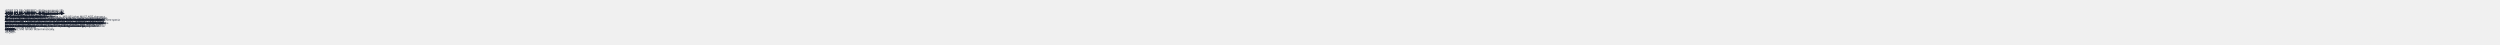
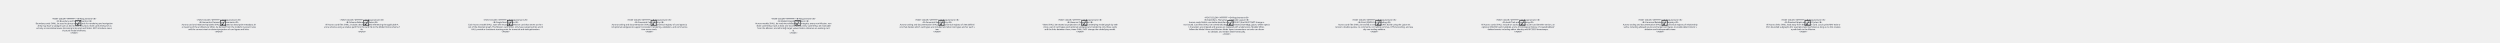
- <svg xmlns="http://www.w3.org/2000/svg" width="11434.00" height="201.71" viewBox="0 0 11434.00 201.71">
+ <svg xmlns="http://www.w3.org/2000/svg" width="15236.00" height="258.28" viewBox="0 0 15236.00 258.28">
  <defs>
    <symbol id="box" overflow="visible" viewBox="0,0,160,100">
      <rect x="1" y="1" width="158" height="98" fill="#00000000" stroke="#FFFFFF" stroke-width="2" />
    </symbol>
    <symbol id="double-box" overflow="visible" viewBox="0,0,160,100">
      <rect x="1" y="1" width="158" height="98" fill="#00000000" stroke="#FFFFFF" stroke-width="2" />
      <rect x="11" y="11" width="138" height="78" fill="#00000000" stroke="#FFFFFF" stroke-width="2" />
    </symbol>
    <symbol id="card" overflow="visible" viewBox="0,0,160,100">
      <path d="M1 99L159 99L159 35L125 1L1 1L1 99Z" fill="#00000000" stroke="#FFFFFF" stroke-width="2" />
      <path d="M125 1V35H159" fill="#00000000" stroke="#FFFFFF" stroke-width="2" />
    </symbol>
    <symbol id="class" overflow="visible" viewBox="0,0,160,100">
      <rect x="1" y="1" width="158" height="98" fill="#00000000" stroke="#FFFFFF" stroke-width="2" />
      <line x1="1" y1="25" x2="159" y2="25" stroke="#FFFFFF" stroke-width="2" />
    </symbol>
    <symbol id="component" overflow="visible" viewBox="0,0,160,100">
      <rect x="11" y="1" width="158" height="98" fill="#00000000" stroke="#FFFFFF" stroke-width="2" />
      <rect x="1" y="20" width="30" height="20" fill="#00000000" stroke="#FFFFFF" stroke-width="2" />
      <rect x="1" y="60" width="30" height="20" fill="#00000000" stroke="#FFFFFF" stroke-width="2" />
    </symbol>
    <symbol id="deployment" overflow="visible" viewBox="0,0,160,100">
      <rect x="1" y="1" width="158" height="98" fill="#00000000" stroke="#FFFFFF" stroke-width="2" />
      <rect x="11" y="11" width="10" height="20" fill="#00000000" stroke="#FFFFFF" stroke-width="2" />
      <rect x="11" y="41" width="10" height="20" fill="#00000000" stroke="#FFFFFF" stroke-width="2" />
      <rect x="11" y="71" width="10" height="20" fill="#00000000" stroke="#FFFFFF" stroke-width="2" />
      <rect x="141" y="11" width="10" height="20" fill="#00000000" stroke="#FFFFFF" stroke-width="2" />
      <rect x="141" y="41" width="10" height="20" fill="#00000000" stroke="#FFFFFF" stroke-width="2" />
      <rect x="141" y="71" width="10" height="20" fill="#00000000" stroke="#FFFFFF" stroke-width="2" />
    </symbol>
    <symbol id="diamond" overflow="visible" viewBox="0,0,160,100">
      <path d="M1 49L80 99L159 49L80 1L1 49Z" fill="#00000000" stroke="#FFFFFF" stroke-width="2" />
    </symbol>
    <symbol id="cylinder" overflow="visible" viewBox="0,0,160,100">
      <ellipse cx="80" cy="20" rx="79" ry="9" fill="#00000000" stroke="#FFFFFF" stroke-width="2" />
      <path d="M1 21V90" fill="#00000000" stroke="#FFFFFF" stroke-width="2" />
      <path d="M159 21V90" fill="#00000000" stroke="#FFFFFF" stroke-width="2" />
      <path d="M1 90A80 10 0 0 0 159 90" fill="#00000000" stroke="#FFFFFF" stroke-width="2" />
    </symbol>
    <symbol id="document" overflow="visible" viewBox="0,0,160,100">
      <path d="M1 90V1H159V90" fill="#00000000" stroke="#FFFFFF" stroke-width="2" />
      <path d="M1 90A40 10 0 0 0 80 90" fill="#00000000" stroke="#FFFFFF" stroke-width="2" />
      <path d="M159 90A40 10 0 0 0 80 90" fill="#00000000" stroke="#FFFFFF" stroke-width="2" />
    </symbol>
    <symbol id="folder" overflow="visible" viewBox="0,0,160,100">
      <path d="M1 99V15L10 1H50L60 15H159V99Z" fill="#00000000" stroke="#FFFFFF" stroke-width="2" />
    </symbol>
    <symbol id="octagon" overflow="visible" viewBox="0,0,160,100">
      <path d="M1 31V70L31 99H129L159 70V30L129 1H31Z" fill="#00000000" stroke="#FFFFFF" stroke-width="2" />
    </symbol>
    <symbol id="oval" overflow="visible" viewBox="0,0,160,100">
      <ellipse rx="79" ry="49" cx="80" cy="50" fill="#00000000" stroke="#FFFFFF" stroke-width="2" />
    </symbol>
    <symbol id="rounded-rectangle" overflow="visible" viewBox="0,0,160,100">
      <rect x="1" y="1" width="158" height="98" rx="30" ry="30" fill="#00000000" stroke="#FFFFFF" stroke-width="2" />
    </symbol>
    <symbol id="ruler" overflow="visible" viewBox="0,0,160,100">
      <rect x="1" y="1" width="158" height="98" fill="#00000000" stroke="#FFFFFF" stroke-width="2" />
      <path d="M10 1V5M20 1V10M30 1V5M40 1V15M50 1V5M60 1V10M70 1V5M80 1V15M90 1V5M100 1V10M110 1V5M120 1V15M130 1V5M140 1V10M150 1V5" stroke="#FFFFFF" stroke-width="2" />
      <path d="M1 20H159" stroke="#FFFFFF" stroke-width="2" />
    </symbol>
    <symbol id="interface" overflow="visible" viewBox="0,0,160,100">
      <path d="M41 99V1H31V99H119A50 50 0 0 0 119 1H41" stroke="#FFFFFF" stroke-width="2" />
      <rect x="1" y="20" width="30" height="10" fill="#00000000" stroke="#FFFFFF" stroke-width="2" />
      <rect x="1" y="70" width="30" height="10" fill="#00000000" stroke="#FFFFFF" stroke-width="2" />
    </symbol>
    <symbol id="trapezoid" overflow="visible" viewBox="0,0,160,100">
      <path d="M 0,100 20,0 h 120 l 20,100 z" fill="#00000000" stroke="#FFFFFF" stroke-width="2" />
    </symbol>
  </defs>
-   <rect x="16.00" y="85.71" width="100.00" height="100.00" fill="none" stroke="#FFF000000FFF" stroke-width="2.00" stroke-dasharray="5 5" />
-   <text x="22.00" y="61.71" text-anchor="start" font-family="Noto Sans" font-size="12.00" fill="#111827" dominant-baseline="middle">&lt;FONT COLOR="#FFFFFF"&gt;&lt;B&gt;Requirement&lt;/B&gt;</text>
-   <text x="22.00" y="76.11" text-anchor="start" font-family="Noto Sans" font-size="12.00" fill="#111827" dominant-baseline="middle">&lt;B&gt;Single Root Mission&lt;/B&gt;</text>
-   <text x="22.00" y="90.51" text-anchor="start" font-family="Noto Sans" font-size="12.00" fill="#111827" dominant-baseline="middle">Each Aurora model SHALL start with exactly one Mission card that serves as the r</text>
-   <text x="22.00" y="104.91" text-anchor="start" font-family="Noto Sans" font-size="12.00" fill="#111827" dominant-baseline="middle">oot of the directed graph. The Mission card SHALL only have outgoing links and S</text>
-   <text x="22.00" y="119.31" text-anchor="start" font-family="Noto Sans" font-size="12.00" fill="#111827" dominant-baseline="middle">HALL provide a consistent starting point for traversal and view generation.</text>
-   <text x="22.00" y="133.71" text-anchor="start" font-family="Noto Sans" font-size="12.00" fill="#111827" dominant-baseline="middle">&lt;/FONT&gt;</text>
-   <rect x="16.00" y="85.71" width="100.00" height="100.00" fill="none" stroke="#FFF000000FFF" stroke-width="2.00" stroke-dasharray="5 5" />
-   <text x="22.00" y="61.71" text-anchor="start" font-family="Noto Sans" font-size="12.00" fill="#111827" dominant-baseline="middle">&lt;FONT COLOR="#FFFFFF"&gt;&lt;B&gt;Requirement&lt;/B&gt;</text>
-   <text x="22.00" y="76.11" text-anchor="start" font-family="Noto Sans" font-size="12.00" fill="#111827" dominant-baseline="middle">&lt;B&gt;Audit Trail and Versioning&lt;/B&gt;</text>
-   <text x="22.00" y="90.51" text-anchor="start" font-family="Noto Sans" font-size="12.00" fill="#111827" dominant-baseline="middle">All Aurora cards SHALL include an audit_trail with a per-card SemVer version, an</text>
-   <text x="22.00" y="104.91" text-anchor="start" font-family="Noto Sans" font-size="12.00" fill="#111827" dominant-baseline="middle">optional SHA256 hash (nullable), and a chronological history of created/edited/</text>
-   <text x="22.00" y="119.31" text-anchor="start" font-family="Noto Sans" font-size="12.00" fill="#111827" dominant-baseline="middle">deleted events including editor identity and RFC3339 timestamps.</text>
-   <text x="22.00" y="133.71" text-anchor="start" font-family="Noto Sans" font-size="12.00" fill="#111827" dominant-baseline="middle">&lt;/FONT&gt;</text>
-   <rect x="16.00" y="85.71" width="100.00" height="100.00" fill="none" stroke="#FFF000000FFF" stroke-width="2.00" stroke-dasharray="5 5" />
-   <text x="22.00" y="61.71" text-anchor="start" font-family="Noto Sans" font-size="12.00" fill="#111827" dominant-baseline="middle">&lt;FONT COLOR="#FFFFFF"&gt;&lt;B&gt;Requirement&lt;/B&gt;</text>
-   <text x="22.00" y="76.11" text-anchor="start" font-family="Noto Sans" font-size="12.00" fill="#111827" dominant-baseline="middle">&lt;B&gt;Canonical Relationship Registry&lt;/B&gt;</text>
-   <text x="22.00" y="90.51" text-anchor="start" font-family="Noto Sans" font-size="12.00" fill="#111827" dominant-baseline="middle">Aurora tooling and documentation SHALL use a canonical registry of relationship</text>
-   <text x="22.00" y="104.91" text-anchor="start" font-family="Noto Sans" font-size="12.00" fill="#111827" dominant-baseline="middle">verbs, including allowed source and target card types, to enable deterministic v</text>
-   <text x="22.00" y="119.31" text-anchor="start" font-family="Noto Sans" font-size="12.00" fill="#111827" dominant-baseline="middle">alidation and interoperable views.</text>
-   <text x="22.00" y="133.71" text-anchor="start" font-family="Noto Sans" font-size="12.00" fill="#111827" dominant-baseline="middle">&lt;/FONT&gt;</text>
-   <rect x="16.00" y="85.71" width="100.00" height="100.00" fill="none" stroke="#FFF000000FFF" stroke-width="2.00" stroke-dasharray="5 5" />
-   <text x="22.00" y="61.71" text-anchor="start" font-family="Noto Sans" font-size="12.00" fill="#111827" dominant-baseline="middle">&lt;FONT COLOR="#FFFFFF"&gt;&lt;B&gt;Requirement&lt;/B&gt;</text>
-   <text x="22.00" y="76.11" text-anchor="start" font-family="Noto Sans" font-size="12.00" fill="#111827" dominant-baseline="middle">&lt;B&gt;Schema Referencing Rules&lt;/B&gt;</text>
-   <text x="22.00" y="90.51" text-anchor="start" font-family="Noto Sans" font-size="12.00" fill="#111827" dominant-baseline="middle">All Aurora card files SHALL include a $schema field referencing the applicable A</text>
-   <text x="22.00" y="104.91" text-anchor="start" font-family="Noto Sans" font-size="12.00" fill="#111827" dominant-baseline="middle">urora schema using a relative path from the card file to the Model Home schema f</text>
-   <text x="22.00" y="119.31" text-anchor="start" font-family="Noto Sans" font-size="12.00" fill="#111827" dominant-baseline="middle">ile.</text>
-   <text x="22.00" y="133.71" text-anchor="start" font-family="Noto Sans" font-size="12.00" fill="#111827" dominant-baseline="middle">&lt;/FONT&gt;</text>
-   <rect x="16.00" y="85.71" width="100.00" height="100.00" fill="none" stroke="#FFF000000FFF" stroke-width="2.00" stroke-dasharray="5 5" />
-   <text x="22.00" y="61.71" text-anchor="start" font-family="Noto Sans" font-size="12.00" fill="#111827" dominant-baseline="middle">&lt;FONT COLOR="#FFFFFF"&gt;&lt;B&gt;Requirement&lt;/B&gt;</text>
-   <text x="22.00" y="76.11" text-anchor="start" font-family="Noto Sans" font-size="12.00" fill="#111827" dominant-baseline="middle">&lt;B&gt;Strict JSJSON Card Encoding&lt;/B&gt;</text>
-   <text x="22.00" y="90.51" text-anchor="start" font-family="Noto Sans" font-size="12.00" fill="#111827" dominant-baseline="middle">Aurora card files SHALL be stored as strict JSON (RFC 8259) using the .jsjson ex</text>
-   <text x="22.00" y="104.91" text-anchor="start" font-family="Noto Sans" font-size="12.00" fill="#111827" dominant-baseline="middle">tension: double quotes, no comments, no trailing commas, UTF-8 encoding, and exa</text>
-   <text x="22.00" y="119.31" text-anchor="start" font-family="Noto Sans" font-size="12.00" fill="#111827" dominant-baseline="middle">ctly one trailing newline.</text>
-   <text x="22.00" y="133.71" text-anchor="start" font-family="Noto Sans" font-size="12.00" fill="#111827" dominant-baseline="middle">&lt;/FONT&gt;</text>
-   <rect x="16.00" y="85.71" width="100.00" height="100.00" fill="none" stroke="#FFF000000FFF" stroke-width="2.00" stroke-dasharray="5 5" />
-   <text x="22.00" y="54.51" text-anchor="start" font-family="Noto Sans" font-size="12.00" fill="#111827" dominant-baseline="middle">&lt;FONT COLOR="#FFFFFF"&gt;&lt;B&gt;Requirement&lt;/B&gt;</text>
-   <text x="22.00" y="68.91" text-anchor="start" font-family="Noto Sans" font-size="12.00" fill="#111827" dominant-baseline="middle">&lt;B&gt;Model Integrity Validation&lt;/B&gt;</text>
-   <text x="22.00" y="83.31" text-anchor="start" font-family="Noto Sans" font-size="12.00" fill="#111827" dominant-baseline="middle">Aurora models SHALL be machine-validatable for integrity: every non-Mission, non</text>
-   <text x="22.00" y="97.71" text-anchor="start" font-family="Noto Sans" font-size="12.00" fill="#111827" dominant-baseline="middle">-Note card SHALL have at least one incoming link; every card SHALL be reachable</text>
-   <text x="22.00" y="112.11" text-anchor="start" font-family="Noto Sans" font-size="12.00" fill="#111827" dominant-baseline="middle">from the Mission; and all links[].target values SHALL reference an existing card</text>
-   <text x="22.00" y="126.51" text-anchor="start" font-family="Noto Sans" font-size="12.00" fill="#111827" dominant-baseline="middle">id.</text>
-   <text x="22.00" y="140.91" text-anchor="start" font-family="Noto Sans" font-size="12.00" fill="#111827" dominant-baseline="middle">&lt;/FONT&gt;</text>
-   <rect x="16.00" y="85.71" width="100.00" height="100.00" fill="none" stroke="#FFF000000FFF" stroke-width="2.00" stroke-dasharray="5 5" />
-   <text x="22.00" y="61.71" text-anchor="start" font-family="Noto Sans" font-size="12.00" fill="#111827" dominant-baseline="middle">&lt;FONT COLOR="#FFFFFF"&gt;&lt;B&gt;Requirement&lt;/B&gt;</text>
-   <text x="22.00" y="76.11" text-anchor="start" font-family="Noto Sans" font-size="12.00" fill="#111827" dominant-baseline="middle">&lt;B&gt;Canonical Card Registry&lt;/B&gt;</text>
-   <text x="22.00" y="90.51" text-anchor="start" font-family="Noto Sans" font-size="12.00" fill="#111827" dominant-baseline="middle">Aurora tooling and documentation SHALL use a canonical registry of card types (a</text>
-   <text x="22.00" y="104.91" text-anchor="start" font-family="Noto Sans" font-size="12.00" fill="#111827" dominant-baseline="middle">nd optional subtypes) to support consistent rendering, validation, and communica</text>
-   <text x="22.00" y="119.31" text-anchor="start" font-family="Noto Sans" font-size="12.00" fill="#111827" dominant-baseline="middle">tion across tools.</text>
-   <text x="22.00" y="133.71" text-anchor="start" font-family="Noto Sans" font-size="12.00" fill="#111827" dominant-baseline="middle">&lt;/FONT&gt;</text>
-   <rect x="16.00" y="85.71" width="100.00" height="100.00" fill="none" stroke="#FFF000000FFF" stroke-width="2.00" stroke-dasharray="5 5" />
-   <text x="22.00" y="54.51" text-anchor="start" font-family="Noto Sans" font-size="12.00" fill="#111827" dominant-baseline="middle">&lt;FONT COLOR="#FFFFFF"&gt;&lt;B&gt;Requirement&lt;/B&gt;</text>
-   <text x="22.00" y="68.91" text-anchor="start" font-family="Noto Sans" font-size="12.00" fill="#111827" dominant-baseline="middle">&lt;B&gt;Boundary and Note Semantics&lt;/B&gt;</text>
-   <text x="22.00" y="83.31" text-anchor="start" font-family="Noto Sans" font-size="12.00" fill="#111827" dominant-baseline="middle">Boundary cards SHALL be used to group related cards for rendering and navigation</text>
-   <text x="22.00" y="97.71" text-anchor="start" font-family="Noto Sans" font-size="12.00" fill="#111827" dominant-baseline="middle">; they may have a subtype such as End to limit recursion. Note cards SHALL be us</text>
-   <text x="22.00" y="112.11" text-anchor="start" font-family="Noto Sans" font-size="12.00" fill="#111827" dominant-baseline="middle">ed only as annotative leaves (incoming links only) and SHALL NOT introduce new s</text>
-   <text x="22.00" y="126.51" text-anchor="start" font-family="Noto Sans" font-size="12.00" fill="#111827" dominant-baseline="middle">tructural model elements.</text>
-   <text x="22.00" y="140.91" text-anchor="start" font-family="Noto Sans" font-size="12.00" fill="#111827" dominant-baseline="middle">&lt;/FONT&gt;</text>
-   <rect x="16.00" y="85.71" width="100.00" height="100.00" fill="none" stroke="#FFF000000FFF" stroke-width="2.00" stroke-dasharray="5 5" />
-   <text x="22.00" y="61.71" text-anchor="start" font-family="Noto Sans" font-size="12.00" fill="#111827" dominant-baseline="middle">&lt;FONT COLOR="#FFFFFF"&gt;&lt;B&gt;Requirement&lt;/B&gt;</text>
-   <text x="22.00" y="76.11" text-anchor="start" font-family="Noto Sans" font-size="12.00" fill="#111827" dominant-baseline="middle">&lt;B&gt;Semantics Derived from Invariants&lt;/B&gt;</text>
-   <text x="22.00" y="90.51" text-anchor="start" font-family="Noto Sans" font-size="12.00" fill="#111827" dominant-baseline="middle">Aurora card and relationship labels SHALL be treated as descriptive metadata; th</text>
-   <text x="22.00" y="104.91" text-anchor="start" font-family="Noto Sans" font-size="12.00" fill="#111827" dominant-baseline="middle">e meaning of the architecture SHALL be derived from the model’s invariant rules</text>
-   <text x="22.00" y="119.31" text-anchor="start" font-family="Noto Sans" font-size="12.00" fill="#111827" dominant-baseline="middle">and the current view’s inclusion/projection of card types and links.</text>
-   <text x="22.00" y="133.71" text-anchor="start" font-family="Noto Sans" font-size="12.00" fill="#111827" dominant-baseline="middle">&lt;/FONT&gt;</text>
-   <rect x="16.00" y="85.71" width="100.00" height="100.00" fill="none" stroke="#FFF000000FFF" stroke-width="2.00" stroke-dasharray="5 5" />
-   <text x="22.00" y="47.31" text-anchor="start" font-family="Noto Sans" font-size="12.00" fill="#111827" dominant-baseline="middle">&lt;FONT COLOR="#FFFFFF"&gt;&lt;B&gt;Requirement&lt;/B&gt;</text>
-   <text x="22.00" y="61.71" text-anchor="start" font-family="Noto Sans" font-size="12.00" fill="#111827" dominant-baseline="middle">&lt;B&gt;Identifiers, Filenames, and Model Layout&lt;/B&gt;</text>
-   <text x="22.00" y="76.11" text-anchor="start" font-family="Noto Sans" font-size="12.00" fill="#111827" dominant-baseline="middle">Aurora cards SHALL use stable identifiers (e.g., MIS-001) that MUST NOT change o</text>
-   <text x="22.00" y="90.51" text-anchor="start" font-family="Noto Sans" font-size="12.00" fill="#111827" dominant-baseline="middle">nce issued. Card files SHALL be named &amp;lt;id&amp;gt;-&amp;lt;Sanitized_Name&amp;gt;.jsjson, where specia</text>
-   <text x="22.00" y="104.91" text-anchor="start" font-family="Noto Sans" font-size="12.00" fill="#111827" dominant-baseline="middle">l characters are stripped and spaces are replaced with underscores. Models SHALL</text>
-   <text x="22.00" y="119.31" text-anchor="start" font-family="Noto Sans" font-size="12.00" fill="#111827" dominant-baseline="middle">follow the Model Home and Mission folder layout conventions so tools can discov</text>
-   <text x="22.00" y="133.71" text-anchor="start" font-family="Noto Sans" font-size="12.00" fill="#111827" dominant-baseline="middle">er, validate, and render deterministically.</text>
-   <text x="22.00" y="148.11" text-anchor="start" font-family="Noto Sans" font-size="12.00" fill="#111827" dominant-baseline="middle">&lt;/FONT&gt;</text>
-   <rect x="16.00" y="85.71" width="100.00" height="100.00" fill="none" stroke="#FFF000000FFF" stroke-width="2.00" stroke-dasharray="5 5" />
-   <text x="22.00" y="61.71" text-anchor="start" font-family="Noto Sans" font-size="12.00" fill="#111827" dominant-baseline="middle">&lt;FONT COLOR="#FFFFFF"&gt;&lt;B&gt;Requirement&lt;/B&gt;</text>
-   <text x="22.00" y="76.11" text-anchor="start" font-family="Noto Sans" font-size="12.00" fill="#111827" dominant-baseline="middle">&lt;B&gt;Views as Projections&lt;/B&gt;</text>
-   <text x="22.00" y="90.51" text-anchor="start" font-family="Noto Sans" font-size="12.00" fill="#111827" dominant-baseline="middle">Views SHALL be treated as projections of a single underlying model graph by sele</text>
-   <text x="22.00" y="104.91" text-anchor="start" font-family="Noto Sans" font-size="12.00" fill="#111827" dominant-baseline="middle">cting a set of card types (and optional subtypes) and rendering only those cards</text>
-   <text x="22.00" y="119.31" text-anchor="start" font-family="Noto Sans" font-size="12.00" fill="#111827" dominant-baseline="middle">and the links between them; views SHALL NOT change the underlying model.</text>
-   <text x="22.00" y="133.71" text-anchor="start" font-family="Noto Sans" font-size="12.00" fill="#111827" dominant-baseline="middle">&lt;/FONT&gt;</text>
-   <rect x="16.00" y="85.71" width="100.00" height="100.00" fill="none" stroke="#FFF000000FFF" stroke-width="2.00" stroke-dasharray="5 5" />
-   <text x="22.00" y="61.71" text-anchor="start" font-family="Noto Sans" font-size="12.00" fill="#111827" dominant-baseline="middle">&lt;FONT COLOR="#FFFFFF"&gt;&lt;B&gt;Requirement&lt;/B&gt;</text>
-   <text x="22.00" y="76.11" text-anchor="start" font-family="Noto Sans" font-size="12.00" fill="#111827" dominant-baseline="middle">&lt;B&gt;Directed Graph with Local Cycles&lt;/B&gt;</text>
-   <text x="22.00" y="90.51" text-anchor="start" font-family="Noto Sans" font-size="12.00" fill="#111827" dominant-baseline="middle">All Aurora links SHALL lead away from the Mission card. Local cycles MAY exist w</text>
-   <text x="22.00" y="104.91" text-anchor="start" font-family="Noto Sans" font-size="12.00" fill="#111827" dominant-baseline="middle">ithin bounded subgraphs (for example state machines) as long as no link creates</text>
-   <text x="22.00" y="119.31" text-anchor="start" font-family="Noto Sans" font-size="12.00" fill="#111827" dominant-baseline="middle">a path back to the Mission.</text>
-   <text x="22.00" y="133.71" text-anchor="start" font-family="Noto Sans" font-size="12.00" fill="#111827" dominant-baseline="middle">&lt;/FONT&gt;</text>
-   <rect x="16.00" y="85.71" width="100.00" height="100.00" fill="none" stroke="#FFF000000FFF" stroke-width="2.00" stroke-dasharray="5 5" />
-   <text x="22.00" y="61.71" text-anchor="start" font-family="Noto Sans" font-size="12.00" fill="#111827" dominant-baseline="middle">&lt;FONT COLOR="#FFFFFF"&gt;&lt;B&gt;Requirement&lt;/B&gt;</text>
-   <text x="22.00" y="76.11" text-anchor="start" font-family="Noto Sans" font-size="12.00" fill="#111827" dominant-baseline="middle">&lt;B&gt;Canonical View Registry&lt;/B&gt;</text>
-   <text x="22.00" y="90.51" text-anchor="start" font-family="Noto Sans" font-size="12.00" fill="#111827" dominant-baseline="middle">Aurora tooling and documentation SHALL use a canonical registry of view definiti</text>
-   <text x="22.00" y="104.91" text-anchor="start" font-family="Noto Sans" font-size="12.00" fill="#111827" dominant-baseline="middle">ons that declare which card types are included and what root types anchor each v</text>
-   <text x="22.00" y="119.31" text-anchor="start" font-family="Noto Sans" font-size="12.00" fill="#111827" dominant-baseline="middle">iew.</text>
-   <text x="22.00" y="133.71" text-anchor="start" font-family="Noto Sans" font-size="12.00" fill="#111827" dominant-baseline="middle">&lt;/FONT&gt;</text>
+   <use href="#rounded-rectangle" x="391.68" y="147.02" width="121.19" height="20.82" fill="#065f46" stroke="#FFF000000FFF" stroke-width="2.00" />
+   <text x="455.68" y="157.43" font-size="48">☑️</text>
+   <text x="452.28" y="114.23" text-anchor="middle" font-family="Noto Sans" font-size="12.00" fill="#111827" dominant-baseline="middle">&lt;FONT COLOR="#FFFFFF"&gt;&lt;B&gt;Requirement&lt;/B&gt;</text>
+   <text x="452.28" y="128.63" text-anchor="middle" font-family="Noto Sans" font-size="12.00" fill="#111827" dominant-baseline="middle">&lt;B&gt;Boundary and Note Semantics&lt;/B&gt;</text>
+   <text x="452.28" y="143.03" text-anchor="middle" font-family="Noto Sans" font-size="12.00" fill="#111827" dominant-baseline="middle">Boundary cards SHALL be used to group related cards for rendering and navigation</text>
+   <text x="452.28" y="157.43" text-anchor="middle" font-family="Noto Sans" font-size="12.00" fill="#111827" dominant-baseline="middle">; they may have a subtype such as End to limit recursion. Note cards SHALL be us</text>
+   <text x="452.28" y="171.83" text-anchor="middle" font-family="Noto Sans" font-size="12.00" fill="#111827" dominant-baseline="middle">ed only as annotative leaves (incoming links only) and SHALL NOT introduce new s</text>
+   <text x="452.28" y="186.23" text-anchor="middle" font-family="Noto Sans" font-size="12.00" fill="#111827" dominant-baseline="middle">tructural model elements.</text>
+   <text x="452.28" y="200.63" text-anchor="middle" font-family="Noto Sans" font-size="12.00" fill="#111827" dominant-baseline="middle">&lt;/FONT&gt;</text>
+   <use href="#rounded-rectangle" x="1274.08" y="148.39" width="118.44" height="18.07" fill="#065f46" stroke="#FFF000000FFF" stroke-width="2.00" />
+   <text x="1338.08" y="157.43" font-size="48">☑️</text>
+   <text x="1333.30" y="121.43" text-anchor="middle" font-family="Noto Sans" font-size="12.00" fill="#111827" dominant-baseline="middle">&lt;FONT COLOR="#FFFFFF"&gt;&lt;B&gt;Requirement&lt;/B&gt;</text>
+   <text x="1333.30" y="135.83" text-anchor="middle" font-family="Noto Sans" font-size="12.00" fill="#111827" dominant-baseline="middle">&lt;B&gt;Semantics Derived from Invariants&lt;/B&gt;</text>
+   <text x="1333.30" y="150.23" text-anchor="middle" font-family="Noto Sans" font-size="12.00" fill="#111827" dominant-baseline="middle">Aurora card and relationship labels SHALL be treated as descriptive metadata; th</text>
+   <text x="1333.30" y="164.63" text-anchor="middle" font-family="Noto Sans" font-size="12.00" fill="#111827" dominant-baseline="middle">e meaning of the architecture SHALL be derived from the model’s invariant rules</text>
+   <text x="1333.30" y="179.03" text-anchor="middle" font-family="Noto Sans" font-size="12.00" fill="#111827" dominant-baseline="middle">and the current view’s inclusion/projection of card types and links.</text>
+   <text x="1333.30" y="193.43" text-anchor="middle" font-family="Noto Sans" font-size="12.00" fill="#111827" dominant-baseline="middle">&lt;/FONT&gt;</text>
+   <use href="#rounded-rectangle" x="2145.89" y="148.39" width="118.83" height="18.07" fill="#065f46" stroke="#FFF000000FFF" stroke-width="2.00" />
+   <text x="2209.89" y="157.43" font-size="48">☑️</text>
+   <text x="2205.30" y="121.43" text-anchor="middle" font-family="Noto Sans" font-size="12.00" fill="#111827" dominant-baseline="middle">&lt;FONT COLOR="#FFFFFF"&gt;&lt;B&gt;Requirement&lt;/B&gt;</text>
+   <text x="2205.30" y="135.83" text-anchor="middle" font-family="Noto Sans" font-size="12.00" fill="#111827" dominant-baseline="middle">&lt;B&gt;Schema Referencing Rules&lt;/B&gt;</text>
+   <text x="2205.30" y="150.23" text-anchor="middle" font-family="Noto Sans" font-size="12.00" fill="#111827" dominant-baseline="middle">All Aurora card files SHALL include a $schema field referencing the applicable A</text>
+   <text x="2205.30" y="164.63" text-anchor="middle" font-family="Noto Sans" font-size="12.00" fill="#111827" dominant-baseline="middle">urora schema using a relative path from the card file to the Model Home schema f</text>
+   <text x="2205.30" y="179.03" text-anchor="middle" font-family="Noto Sans" font-size="12.00" fill="#111827" dominant-baseline="middle">ile.</text>
+   <text x="2205.30" y="193.43" text-anchor="middle" font-family="Noto Sans" font-size="12.00" fill="#111827" dominant-baseline="middle">&lt;/FONT&gt;</text>
+   <use href="#rounded-rectangle" x="3021.59" y="148.39" width="119.42" height="18.07" fill="#065f46" stroke="#FFF000000FFF" stroke-width="2.00" />
+   <text x="3085.59" y="157.43" font-size="48">☑️</text>
+   <text x="3081.30" y="121.43" text-anchor="middle" font-family="Noto Sans" font-size="12.00" fill="#111827" dominant-baseline="middle">&lt;FONT COLOR="#FFFFFF"&gt;&lt;B&gt;Requirement&lt;/B&gt;</text>
+   <text x="3081.30" y="135.83" text-anchor="middle" font-family="Noto Sans" font-size="12.00" fill="#111827" dominant-baseline="middle">&lt;B&gt;Single Root Mission&lt;/B&gt;</text>
+   <text x="3081.30" y="150.23" text-anchor="middle" font-family="Noto Sans" font-size="12.00" fill="#111827" dominant-baseline="middle">Each Aurora model SHALL start with exactly one Mission card that serves as the r</text>
+   <text x="3081.30" y="164.63" text-anchor="middle" font-family="Noto Sans" font-size="12.00" fill="#111827" dominant-baseline="middle">oot of the directed graph. The Mission card SHALL only have outgoing links and S</text>
+   <text x="3081.30" y="179.03" text-anchor="middle" font-family="Noto Sans" font-size="12.00" fill="#111827" dominant-baseline="middle">HALL provide a consistent starting point for traversal and view generation.</text>
+   <text x="3081.30" y="193.43" text-anchor="middle" font-family="Noto Sans" font-size="12.00" fill="#111827" dominant-baseline="middle">&lt;/FONT&gt;</text>
+   <use href="#rounded-rectangle" x="3897.89" y="148.39" width="118.83" height="18.07" fill="#065f46" stroke="#FFF000000FFF" stroke-width="2.00" />
+   <text x="3961.89" y="157.43" font-size="48">☑️</text>
+   <text x="3957.30" y="121.43" text-anchor="middle" font-family="Noto Sans" font-size="12.00" fill="#111827" dominant-baseline="middle">&lt;FONT COLOR="#FFFFFF"&gt;&lt;B&gt;Requirement&lt;/B&gt;</text>
+   <text x="3957.30" y="135.83" text-anchor="middle" font-family="Noto Sans" font-size="12.00" fill="#111827" dominant-baseline="middle">&lt;B&gt;Canonical Card Registry&lt;/B&gt;</text>
+   <text x="3957.30" y="150.23" text-anchor="middle" font-family="Noto Sans" font-size="12.00" fill="#111827" dominant-baseline="middle">Aurora tooling and documentation SHALL use a canonical registry of card types (a</text>
+   <text x="3957.30" y="164.63" text-anchor="middle" font-family="Noto Sans" font-size="12.00" fill="#111827" dominant-baseline="middle">nd optional subtypes) to support consistent rendering, validation, and communica</text>
+   <text x="3957.30" y="179.03" text-anchor="middle" font-family="Noto Sans" font-size="12.00" fill="#111827" dominant-baseline="middle">tion across tools.</text>
+   <text x="3957.30" y="193.43" text-anchor="middle" font-family="Noto Sans" font-size="12.00" fill="#111827" dominant-baseline="middle">&lt;/FONT&gt;</text>
+   <use href="#rounded-rectangle" x="4775.29" y="147.02" width="120.01" height="20.82" fill="#065f46" stroke="#FFF000000FFF" stroke-width="2.00" />
+   <text x="4839.29" y="157.43" font-size="48">☑️</text>
+   <text x="4835.30" y="114.23" text-anchor="middle" font-family="Noto Sans" font-size="12.00" fill="#111827" dominant-baseline="middle">&lt;FONT COLOR="#FFFFFF"&gt;&lt;B&gt;Requirement&lt;/B&gt;</text>
+   <text x="4835.30" y="128.63" text-anchor="middle" font-family="Noto Sans" font-size="12.00" fill="#111827" dominant-baseline="middle">&lt;B&gt;Model Integrity Validation&lt;/B&gt;</text>
+   <text x="4835.30" y="143.03" text-anchor="middle" font-family="Noto Sans" font-size="12.00" fill="#111827" dominant-baseline="middle">Aurora models SHALL be machine-validatable for integrity: every non-Mission, non</text>
+   <text x="4835.30" y="157.43" text-anchor="middle" font-family="Noto Sans" font-size="12.00" fill="#111827" dominant-baseline="middle">-Note card SHALL have at least one incoming link; every card SHALL be reachable</text>
+   <text x="4835.30" y="171.83" text-anchor="middle" font-family="Noto Sans" font-size="12.00" fill="#111827" dominant-baseline="middle">from the Mission; and all links[].target values SHALL reference an existing card</text>
+   <text x="4835.30" y="186.23" text-anchor="middle" font-family="Noto Sans" font-size="12.00" fill="#111827" dominant-baseline="middle">id.</text>
+   <text x="4835.30" y="200.63" text-anchor="middle" font-family="Noto Sans" font-size="12.00" fill="#111827" dominant-baseline="middle">&lt;/FONT&gt;</text>
+   <use href="#rounded-rectangle" x="5652.18" y="148.39" width="118.24" height="18.07" fill="#065f46" stroke="#FFF000000FFF" stroke-width="2.00" />
+   <text x="5716.18" y="157.43" font-size="48">☑️</text>
+   <text x="5711.30" y="121.43" text-anchor="middle" font-family="Noto Sans" font-size="12.00" fill="#111827" dominant-baseline="middle">&lt;FONT COLOR="#FFFFFF"&gt;&lt;B&gt;Requirement&lt;/B&gt;</text>
+   <text x="5711.30" y="135.83" text-anchor="middle" font-family="Noto Sans" font-size="12.00" fill="#111827" dominant-baseline="middle">&lt;B&gt;Canonical View Registry&lt;/B&gt;</text>
+   <text x="5711.30" y="150.23" text-anchor="middle" font-family="Noto Sans" font-size="12.00" fill="#111827" dominant-baseline="middle">Aurora tooling and documentation SHALL use a canonical registry of view definiti</text>
+   <text x="5711.30" y="164.63" text-anchor="middle" font-family="Noto Sans" font-size="12.00" fill="#111827" dominant-baseline="middle">ons that declare which card types are included and what root types anchor each v</text>
+   <text x="5711.30" y="179.03" text-anchor="middle" font-family="Noto Sans" font-size="12.00" fill="#111827" dominant-baseline="middle">iew.</text>
+   <text x="5711.30" y="193.43" text-anchor="middle" font-family="Noto Sans" font-size="12.00" fill="#111827" dominant-baseline="middle">&lt;/FONT&gt;</text>
+   <use href="#rounded-rectangle" x="6522.88" y="148.39" width="118.83" height="18.07" fill="#065f46" stroke="#FFF000000FFF" stroke-width="2.00" />
+   <text x="6586.88" y="157.43" font-size="48">☑️</text>
+   <text x="6582.30" y="121.43" text-anchor="middle" font-family="Noto Sans" font-size="12.00" fill="#111827" dominant-baseline="middle">&lt;FONT COLOR="#FFFFFF"&gt;&lt;B&gt;Requirement&lt;/B&gt;</text>
+   <text x="6582.30" y="135.83" text-anchor="middle" font-family="Noto Sans" font-size="12.00" fill="#111827" dominant-baseline="middle">&lt;B&gt;Views as Projections&lt;/B&gt;</text>
+   <text x="6582.30" y="150.23" text-anchor="middle" font-family="Noto Sans" font-size="12.00" fill="#111827" dominant-baseline="middle">Views SHALL be treated as projections of a single underlying model graph by sele</text>
+   <text x="6582.30" y="164.63" text-anchor="middle" font-family="Noto Sans" font-size="12.00" fill="#111827" dominant-baseline="middle">cting a set of card types (and optional subtypes) and rendering only those cards</text>
+   <text x="6582.30" y="179.03" text-anchor="middle" font-family="Noto Sans" font-size="12.00" fill="#111827" dominant-baseline="middle">and the links between them; views SHALL NOT change the underlying model.</text>
+   <text x="6582.30" y="193.43" text-anchor="middle" font-family="Noto Sans" font-size="12.00" fill="#111827" dominant-baseline="middle">&lt;/FONT&gt;</text>
+   <use href="#rounded-rectangle" x="7413.23" y="145.64" width="124.14" height="23.57" fill="#065f46" stroke="#FFF000000FFF" stroke-width="2.00" />
+   <text x="7477.23" y="157.43" font-size="48">☑️</text>
+   <text x="7475.30" y="107.03" text-anchor="middle" font-family="Noto Sans" font-size="12.00" fill="#111827" dominant-baseline="middle">&lt;FONT COLOR="#FFFFFF"&gt;&lt;B&gt;Requirement&lt;/B&gt;</text>
+   <text x="7475.30" y="121.43" text-anchor="middle" font-family="Noto Sans" font-size="12.00" fill="#111827" dominant-baseline="middle">&lt;B&gt;Identifiers, Filenames, and Model Layout&lt;/B&gt;</text>
+   <text x="7475.30" y="135.83" text-anchor="middle" font-family="Noto Sans" font-size="12.00" fill="#111827" dominant-baseline="middle">Aurora cards SHALL use stable identifiers (e.g., MIS-001) that MUST NOT change o</text>
+   <text x="7475.30" y="150.23" text-anchor="middle" font-family="Noto Sans" font-size="12.00" fill="#111827" dominant-baseline="middle">nce issued. Card files SHALL be named &amp;lt;id&amp;gt;-&amp;lt;Sanitized_Name&amp;gt;.jsjson, where specia</text>
+   <text x="7475.30" y="164.63" text-anchor="middle" font-family="Noto Sans" font-size="12.00" fill="#111827" dominant-baseline="middle">l characters are stripped and spaces are replaced with underscores. Models SHALL</text>
+   <text x="7475.30" y="179.03" text-anchor="middle" font-family="Noto Sans" font-size="12.00" fill="#111827" dominant-baseline="middle">follow the Model Home and Mission folder layout conventions so tools can discov</text>
+   <text x="7475.30" y="193.43" text-anchor="middle" font-family="Noto Sans" font-size="12.00" fill="#111827" dominant-baseline="middle">er, validate, and render deterministically.</text>
+   <text x="7475.30" y="207.83" text-anchor="middle" font-family="Noto Sans" font-size="12.00" fill="#111827" dominant-baseline="middle">&lt;/FONT&gt;</text>
+   <use href="#rounded-rectangle" x="8314.90" y="148.39" width="120.80" height="18.07" fill="#065f46" stroke="#FFF000000FFF" stroke-width="2.00" />
+   <text x="8378.90" y="157.43" font-size="48">☑️</text>
+   <text x="8375.30" y="121.43" text-anchor="middle" font-family="Noto Sans" font-size="12.00" fill="#111827" dominant-baseline="middle">&lt;FONT COLOR="#FFFFFF"&gt;&lt;B&gt;Requirement&lt;/B&gt;</text>
+   <text x="8375.30" y="135.83" text-anchor="middle" font-family="Noto Sans" font-size="12.00" fill="#111827" dominant-baseline="middle">&lt;B&gt;Strict JSJSON Card Encoding&lt;/B&gt;</text>
+   <text x="8375.30" y="150.23" text-anchor="middle" font-family="Noto Sans" font-size="12.00" fill="#111827" dominant-baseline="middle">Aurora card files SHALL be stored as strict JSON (RFC 8259) using the .jsjson ex</text>
+   <text x="8375.30" y="164.63" text-anchor="middle" font-family="Noto Sans" font-size="12.00" fill="#111827" dominant-baseline="middle">tension: double quotes, no comments, no trailing commas, UTF-8 encoding, and exa</text>
+   <text x="8375.30" y="179.03" text-anchor="middle" font-family="Noto Sans" font-size="12.00" fill="#111827" dominant-baseline="middle">ctly one trailing newline.</text>
+   <text x="8375.30" y="193.43" text-anchor="middle" font-family="Noto Sans" font-size="12.00" fill="#111827" dominant-baseline="middle">&lt;/FONT&gt;</text>
+   <use href="#rounded-rectangle" x="9192.47" y="148.39" width="117.65" height="18.07" fill="#065f46" stroke="#FFF000000FFF" stroke-width="2.00" />
+   <text x="9256.47" y="157.43" font-size="48">☑️</text>
+   <text x="9251.30" y="121.43" text-anchor="middle" font-family="Noto Sans" font-size="12.00" fill="#111827" dominant-baseline="middle">&lt;FONT COLOR="#FFFFFF"&gt;&lt;B&gt;Requirement&lt;/B&gt;</text>
+   <text x="9251.30" y="135.83" text-anchor="middle" font-family="Noto Sans" font-size="12.00" fill="#111827" dominant-baseline="middle">&lt;B&gt;Audit Trail and Versioning&lt;/B&gt;</text>
+   <text x="9251.30" y="150.23" text-anchor="middle" font-family="Noto Sans" font-size="12.00" fill="#111827" dominant-baseline="middle">All Aurora cards SHALL include an audit_trail with a per-card SemVer version, an</text>
+   <text x="9251.30" y="164.63" text-anchor="middle" font-family="Noto Sans" font-size="12.00" fill="#111827" dominant-baseline="middle">optional SHA256 hash (nullable), and a chronological history of created/edited/</text>
+   <text x="9251.30" y="179.03" text-anchor="middle" font-family="Noto Sans" font-size="12.00" fill="#111827" dominant-baseline="middle">deleted events including editor identity and RFC3339 timestamps.</text>
+   <text x="9251.30" y="193.43" text-anchor="middle" font-family="Noto Sans" font-size="12.00" fill="#111827" dominant-baseline="middle">&lt;/FONT&gt;</text>
+   <use href="#rounded-rectangle" x="10058.88" y="148.39" width="118.24" height="18.07" fill="#065f46" stroke="#FFF000000FFF" stroke-width="2.00" />
+   <text x="10122.88" y="157.43" font-size="48">☑️</text>
+   <text x="10118.00" y="121.43" text-anchor="middle" font-family="Noto Sans" font-size="12.00" fill="#111827" dominant-baseline="middle">&lt;FONT COLOR="#FFFFFF"&gt;&lt;B&gt;Requirement&lt;/B&gt;</text>
+   <text x="10118.00" y="135.83" text-anchor="middle" font-family="Noto Sans" font-size="12.00" fill="#111827" dominant-baseline="middle">&lt;B&gt;Canonical Relationship Registry&lt;/B&gt;</text>
+   <text x="10118.00" y="150.23" text-anchor="middle" font-family="Noto Sans" font-size="12.00" fill="#111827" dominant-baseline="middle">Aurora tooling and documentation SHALL use a canonical registry of relationship</text>
+   <text x="10118.00" y="164.63" text-anchor="middle" font-family="Noto Sans" font-size="12.00" fill="#111827" dominant-baseline="middle">verbs, including allowed source and target card types, to enable deterministic v</text>
+   <text x="10118.00" y="179.03" text-anchor="middle" font-family="Noto Sans" font-size="12.00" fill="#111827" dominant-baseline="middle">alidation and interoperable views.</text>
+   <text x="10118.00" y="193.43" text-anchor="middle" font-family="Noto Sans" font-size="12.00" fill="#111827" dominant-baseline="middle">&lt;/FONT&gt;</text>
+   <use href="#rounded-rectangle" x="10930.49" y="148.39" width="119.03" height="18.07" fill="#065f46" stroke="#FFF000000FFF" stroke-width="2.00" />
+   <text x="10994.49" y="157.43" font-size="48">☑️</text>
+   <text x="10990.00" y="121.43" text-anchor="middle" font-family="Noto Sans" font-size="12.00" fill="#111827" dominant-baseline="middle">&lt;FONT COLOR="#FFFFFF"&gt;&lt;B&gt;Requirement&lt;/B&gt;</text>
+   <text x="10990.00" y="135.83" text-anchor="middle" font-family="Noto Sans" font-size="12.00" fill="#111827" dominant-baseline="middle">&lt;B&gt;Directed Graph with Local Cycles&lt;/B&gt;</text>
+   <text x="10990.00" y="150.23" text-anchor="middle" font-family="Noto Sans" font-size="12.00" fill="#111827" dominant-baseline="middle">All Aurora links SHALL lead away from the Mission card. Local cycles MAY exist w</text>
+   <text x="10990.00" y="164.63" text-anchor="middle" font-family="Noto Sans" font-size="12.00" fill="#111827" dominant-baseline="middle">ithin bounded subgraphs (for example state machines) as long as no link creates</text>
+   <text x="10990.00" y="179.03" text-anchor="middle" font-family="Noto Sans" font-size="12.00" fill="#111827" dominant-baseline="middle">a path back to the Mission.</text>
+   <text x="10990.00" y="193.43" text-anchor="middle" font-family="Noto Sans" font-size="12.00" fill="#111827" dominant-baseline="middle">&lt;/FONT&gt;</text>
</svg>
